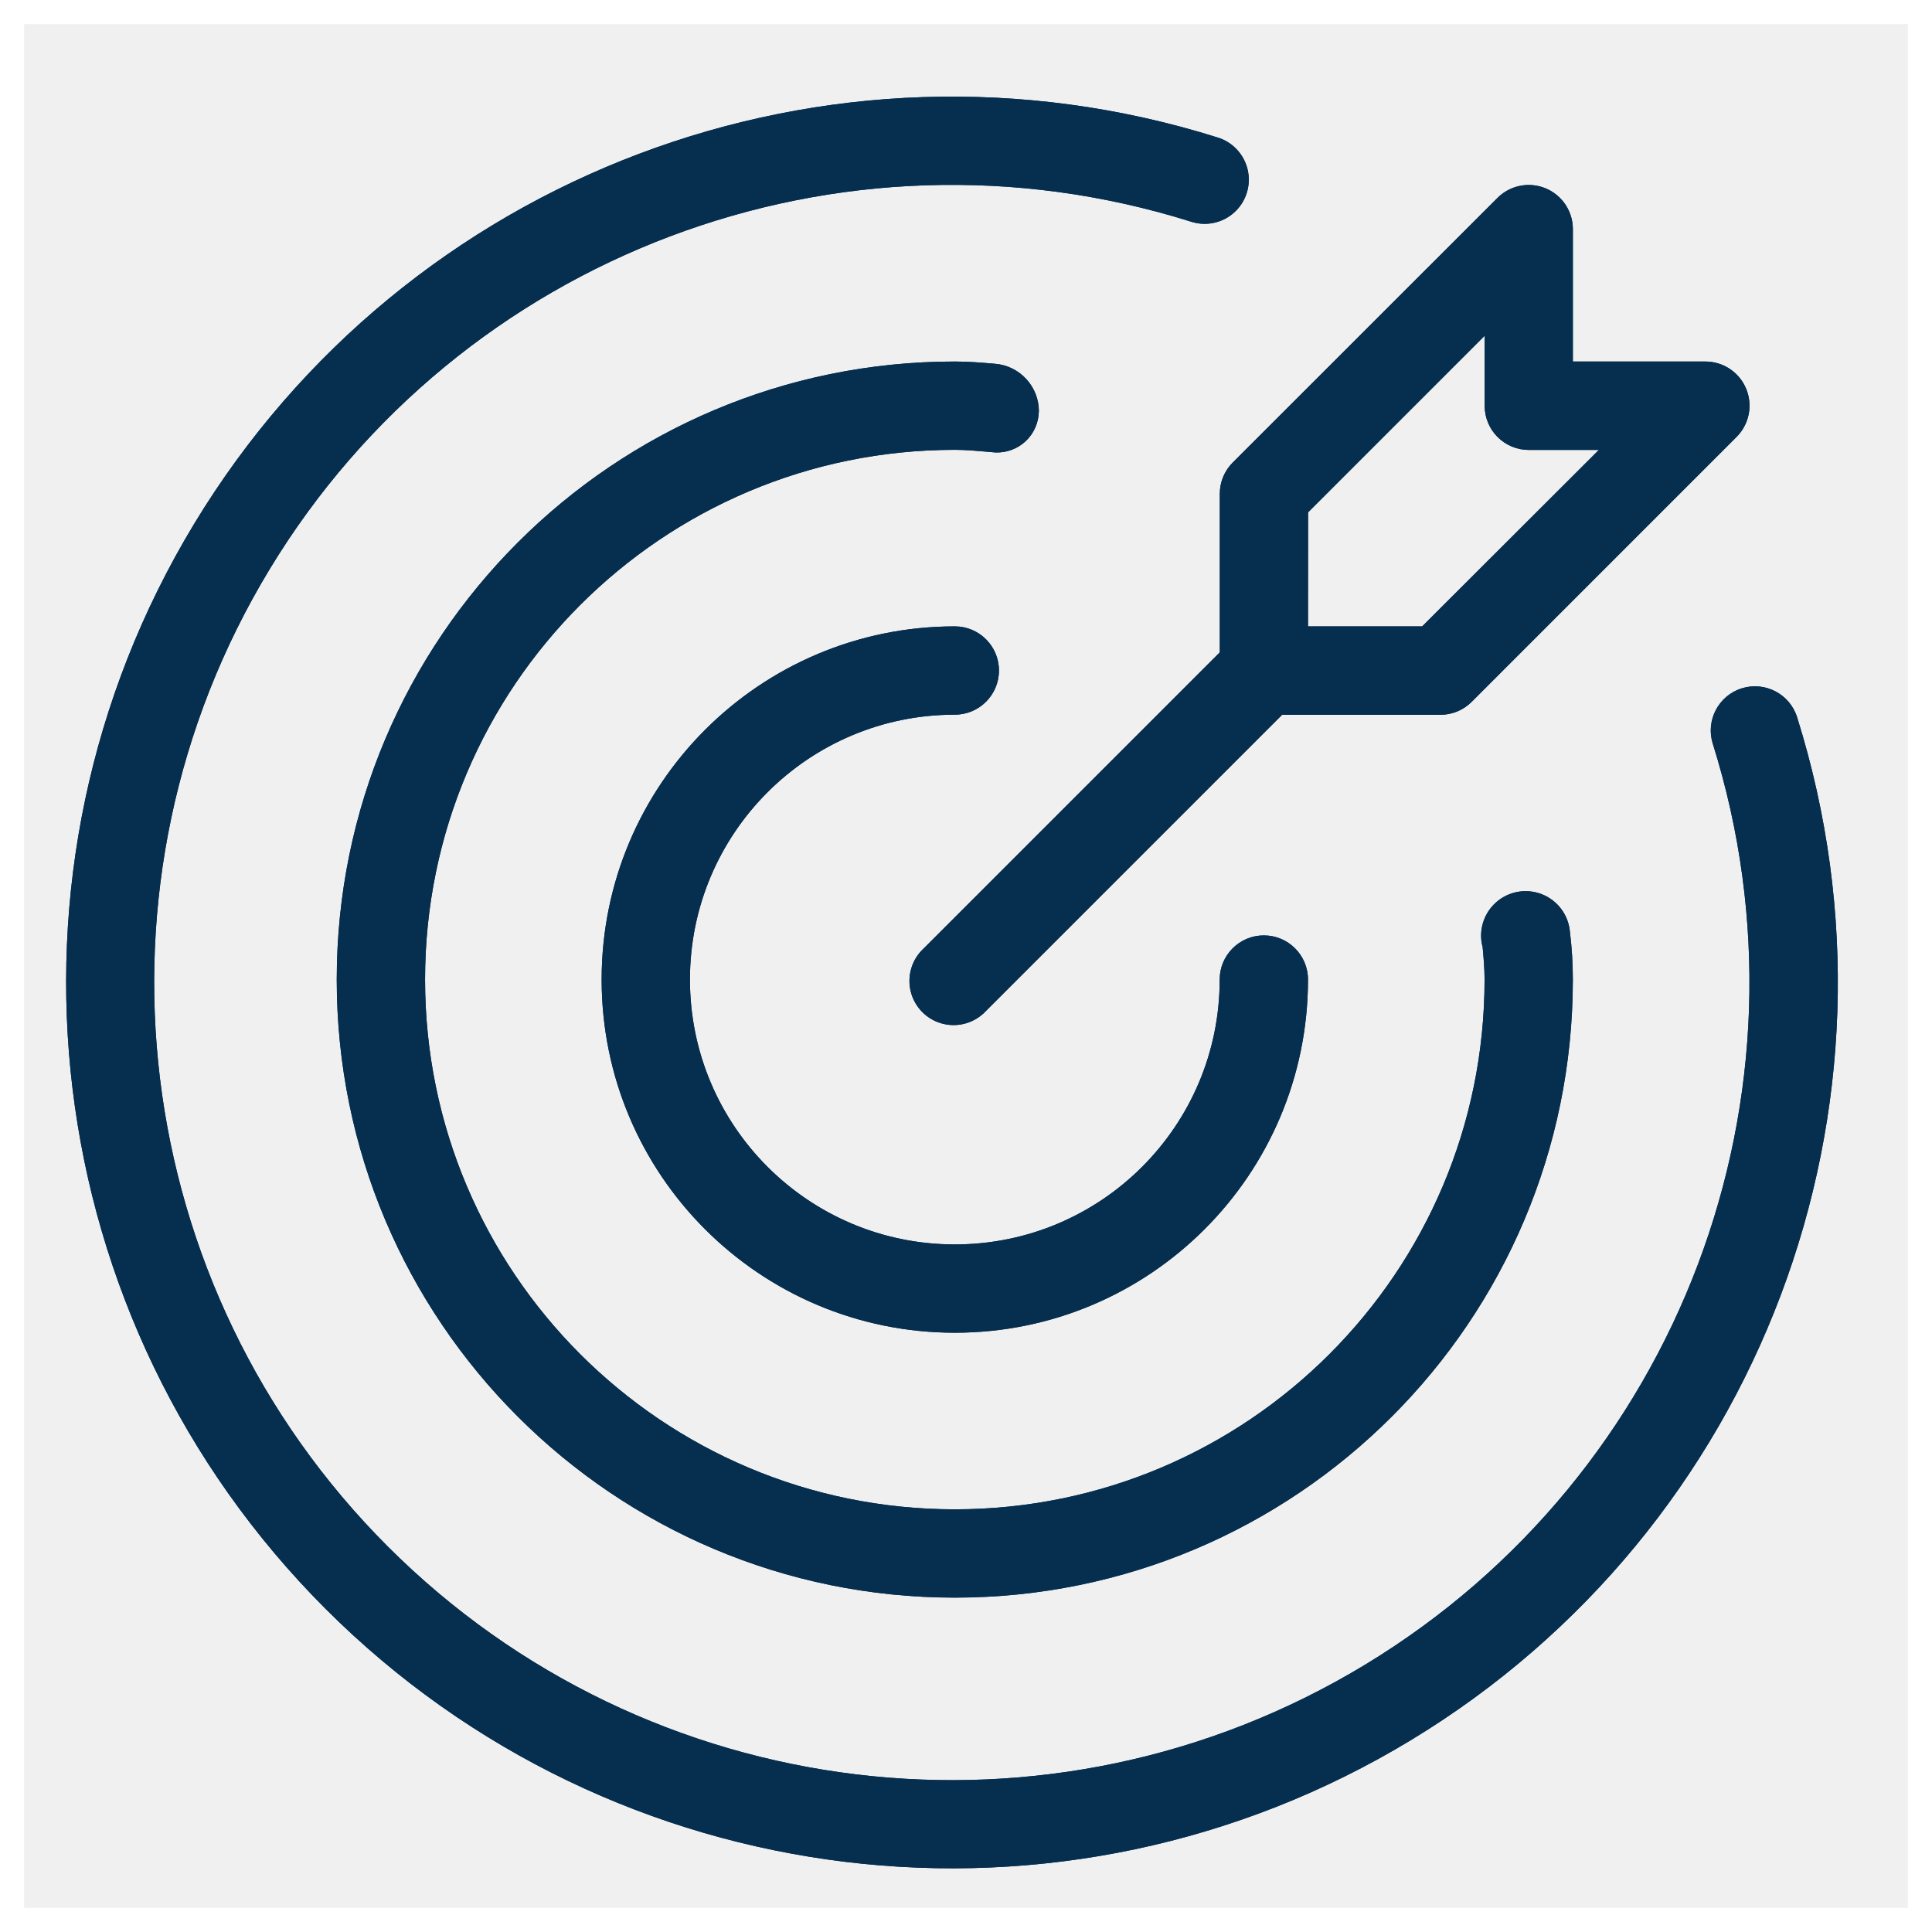
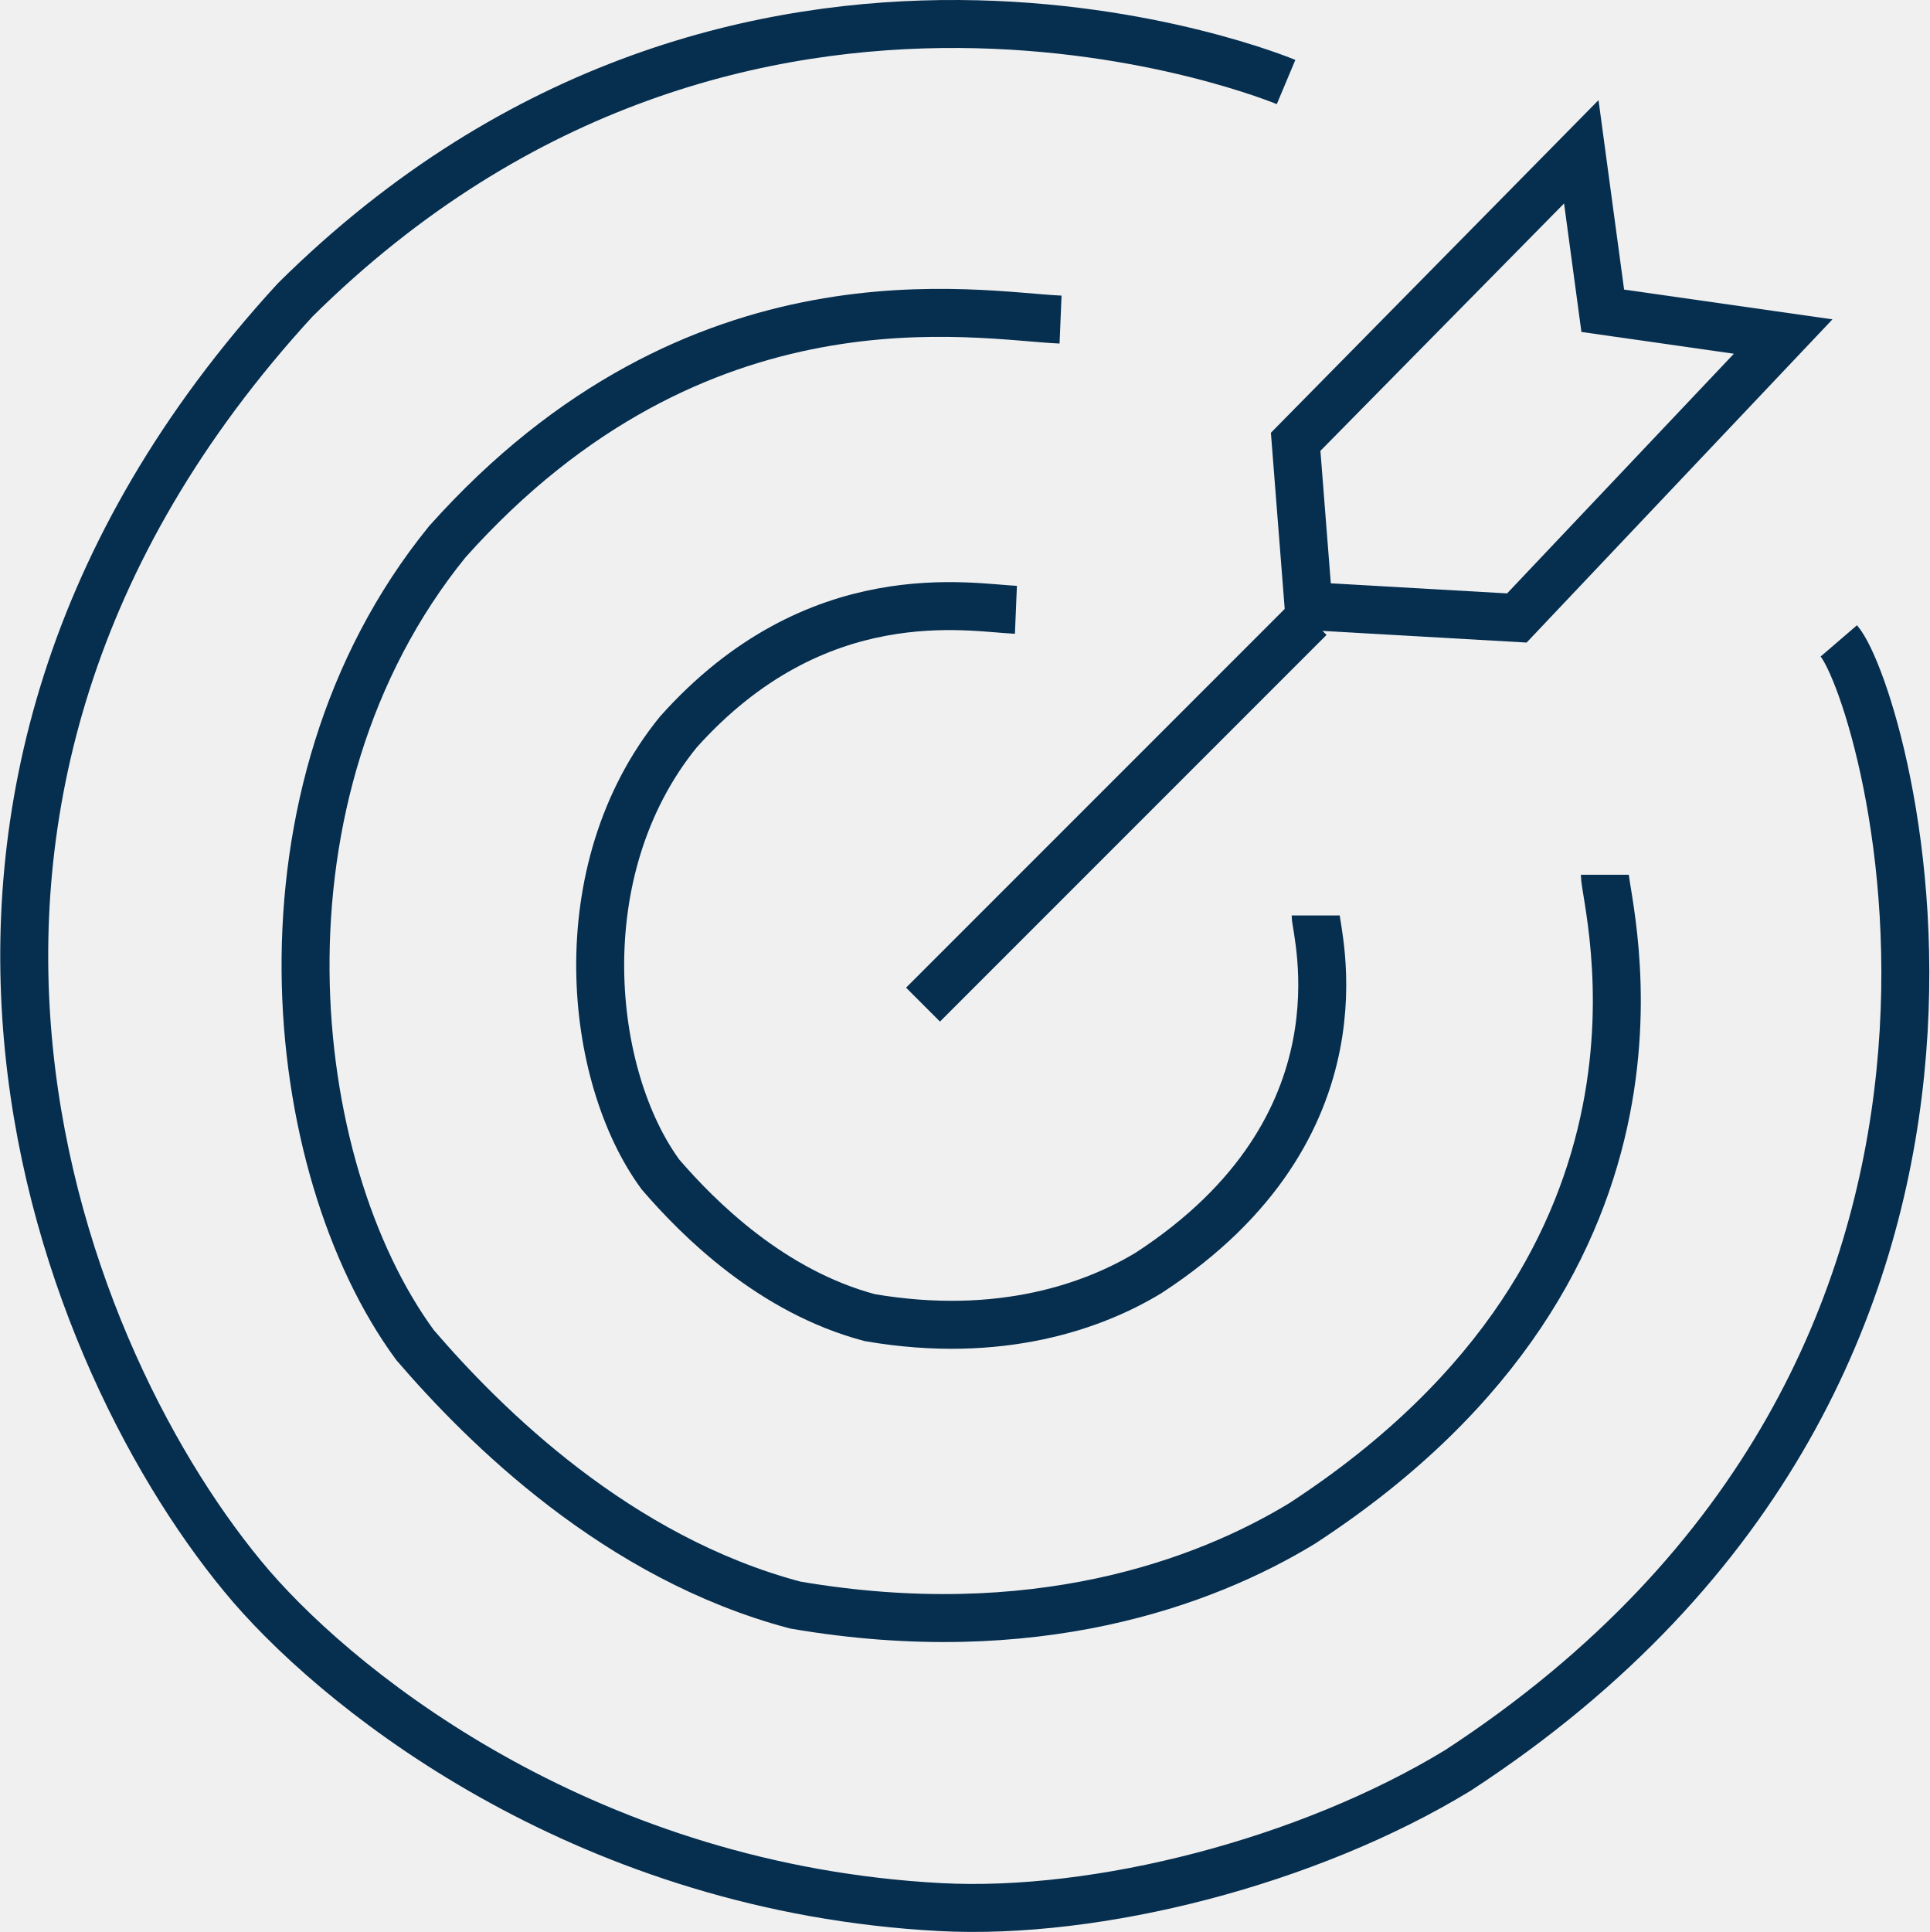
- <svg xmlns="http://www.w3.org/2000/svg" width="80" height="80" viewBox="0 0 80 80">
-   <g id="Group_8" data-name="Group 8" transform="translate(-837 -1104)">
-     <g id="Rectangle_16" data-name="Rectangle 16" transform="translate(837 1104)" fill="none" stroke="#fff" stroke-width="1">
-       <rect width="80" height="80" stroke="none" />
-       <rect x="0.5" y="0.5" width="79" height="79" fill="none" />
-     </g>
-     <g id="noun-mission-2191323" transform="translate(844 1093.002)">
-       <g id="Group_7" data-name="Group 7" transform="translate(-4.263 14.998)">
-         <path id="Path_43" data-name="Path 43" d="M46.624,35.656a1.828,1.828,0,1,0,0-3.656A14.624,14.624,0,1,0,61.248,46.624a1.828,1.828,0,1,0-3.656,0A10.968,10.968,0,1,1,46.624,35.656Z" transform="translate(-9.824 -10.063)" fill="#052e4f" />
-         <path id="Path_44" data-name="Path 44" d="M79.415,33.7a1.829,1.829,0,1,0-3.492,1.093A33.027,33.027,0,1,1,54.3,13.171a1.828,1.828,0,1,0,1.093-3.488A36.679,36.679,0,1,0,79.415,33.7Z" transform="translate(-7.737 -7.998)" fill="#052e4f" />
-         <path id="Path_45" data-name="Path 45" d="M49.073,22.081a1.977,1.977,0,0,0-1.828-1.989C46.7,20.045,46.152,20,45.592,20A25.592,25.592,0,1,0,71.183,45.592a16.186,16.186,0,0,0-.121-1.977,1.842,1.842,0,1,0-3.613.64c.039.443.079.884.079,1.337A21.936,21.936,0,1,1,45.592,23.656c.453,0,.893.041,1.335.079l.343.03a1.728,1.728,0,0,0,1.8-1.683Z" transform="translate(-8.792 -9.03)" fill="#052e4f" />
-         <path id="Path_46" data-name="Path 46" d="M58.8,24.8v6.555l-12.26,12.26A1.828,1.828,0,1,0,49.121,46.2l12.26-12.26h6.555a1.827,1.827,0,0,0,1.293-.536L80.2,22.432a1.828,1.828,0,0,0-1.292-3.12H73.42V13.828a1.828,1.828,0,0,0-3.12-1.292L59.331,23.5A1.827,1.827,0,0,0,58.8,24.8Zm3.656.757,7.312-7.312v2.9a1.827,1.827,0,0,0,1.828,1.828h2.9L67.179,30.28H62.452Z" transform="translate(-11.028 -8.342)" fill="#052e4f" />
-       </g>
-       <g id="Group_9" data-name="Group 9" transform="translate(-4.263 14.998)">
-         <path id="Path_43-2" data-name="Path 43" d="M46.624,35.656a1.828,1.828,0,1,0,0-3.656A14.624,14.624,0,1,0,61.248,46.624a1.828,1.828,0,1,0-3.656,0A10.968,10.968,0,1,1,46.624,35.656Z" transform="translate(-9.824 -10.063)" fill="#052e4f" />
-         <path id="Path_44-2" data-name="Path 44" d="M79.415,33.7a1.829,1.829,0,1,0-3.492,1.093A33.027,33.027,0,1,1,54.3,13.171a1.828,1.828,0,1,0,1.093-3.488A36.679,36.679,0,1,0,79.415,33.7Z" transform="translate(-7.737 -7.998)" fill="#052e4f" />
-         <path id="Path_45-2" data-name="Path 45" d="M49.073,22.081a1.977,1.977,0,0,0-1.828-1.989C46.7,20.045,46.152,20,45.592,20A25.592,25.592,0,1,0,71.183,45.592a16.186,16.186,0,0,0-.121-1.977,1.842,1.842,0,1,0-3.613.64c.039.443.079.884.079,1.337A21.936,21.936,0,1,1,45.592,23.656c.453,0,.893.041,1.335.079l.343.03a1.728,1.728,0,0,0,1.8-1.683Z" transform="translate(-8.792 -9.03)" fill="#052e4f" />
-         <path id="Path_46-2" data-name="Path 46" d="M58.8,24.8v6.555l-12.26,12.26A1.828,1.828,0,1,0,49.121,46.2l12.26-12.26h6.555a1.827,1.827,0,0,0,1.293-.536L80.2,22.432a1.828,1.828,0,0,0-1.292-3.12H73.42V13.828a1.828,1.828,0,0,0-3.12-1.292L59.331,23.5A1.827,1.827,0,0,0,58.8,24.8Zm3.656.757,7.312-7.312v2.9a1.827,1.827,0,0,0,1.828,1.828h2.9L67.179,30.28H62.452Z" transform="translate(-11.028 -8.342)" fill="#052e4f" />
-       </g>
-     </g>
+ <svg xmlns="http://www.w3.org/2000/svg" width="120.696" height="120.821" viewBox="0 0 120.696 120.821">
+   <g id="mission" transform="translate(-595.135 -1902.35)">
+     <path id="Path_48" data-name="Path 48" d="M673.118,1905.715s-33.871-14.22-61.982,13.627c-28.928,31.51-14.565,66.717-2.73,80.473,6.078,7.007,21.314,18.871,43.056,20.032,9.876.53,23.031-2.837,32.4-8.544,39.121-25.5,26.742-67.254,23.831-70.639" transform="translate(2.462 1.765)" fill="none" stroke="#052e4f" stroke-width="3" />
+     <path id="Path_49" data-name="Path 49" d="M644.514,1903.952c-5.177-.214-22.641-3.707-38.359,13.892-12.762,15.718-10.21,39.093-2.015,50.243,4.344,5.049,12.628,13.3,23.778,16.255,14.912,2.552,25.6-1.389,31.7-5.1,25.471-16.6,18.942-38.69,18.942-40.571" transform="translate(16.96 18.383)" fill="none" stroke="#052e4f" stroke-width="3" />
+     <path id="Path_50" data-name="Path 50" d="M623.292,1903.763c-2.85-.118-12.467-2.041-21.122,7.649-7.027,8.655-5.622,21.526-1.11,27.666,2.392,2.78,6.953,7.323,13.093,8.951,8.211,1.405,14.1-.765,17.458-2.811,14.025-9.143,10.43-21.3,10.43-22.34" transform="translate(35.39 36.722)" fill="none" stroke="#052e4f" stroke-width="3" />
+     <path id="Path_51" data-name="Path 51" d="M656.656,1938.21l-.806-10.274,17.867-18.136,1.343,9.941,11.285,1.612-16.658,17.6Z" transform="translate(20.33 2.043)" fill="none" stroke="#052e4f" stroke-width="3" />
+     <line id="Line_50" data-name="Line 50" y1="24.181" x2="24.181" transform="translate(652.871 1940.995)" fill="none" stroke="#052e4f" stroke-width="3" />
  </g>
</svg>
